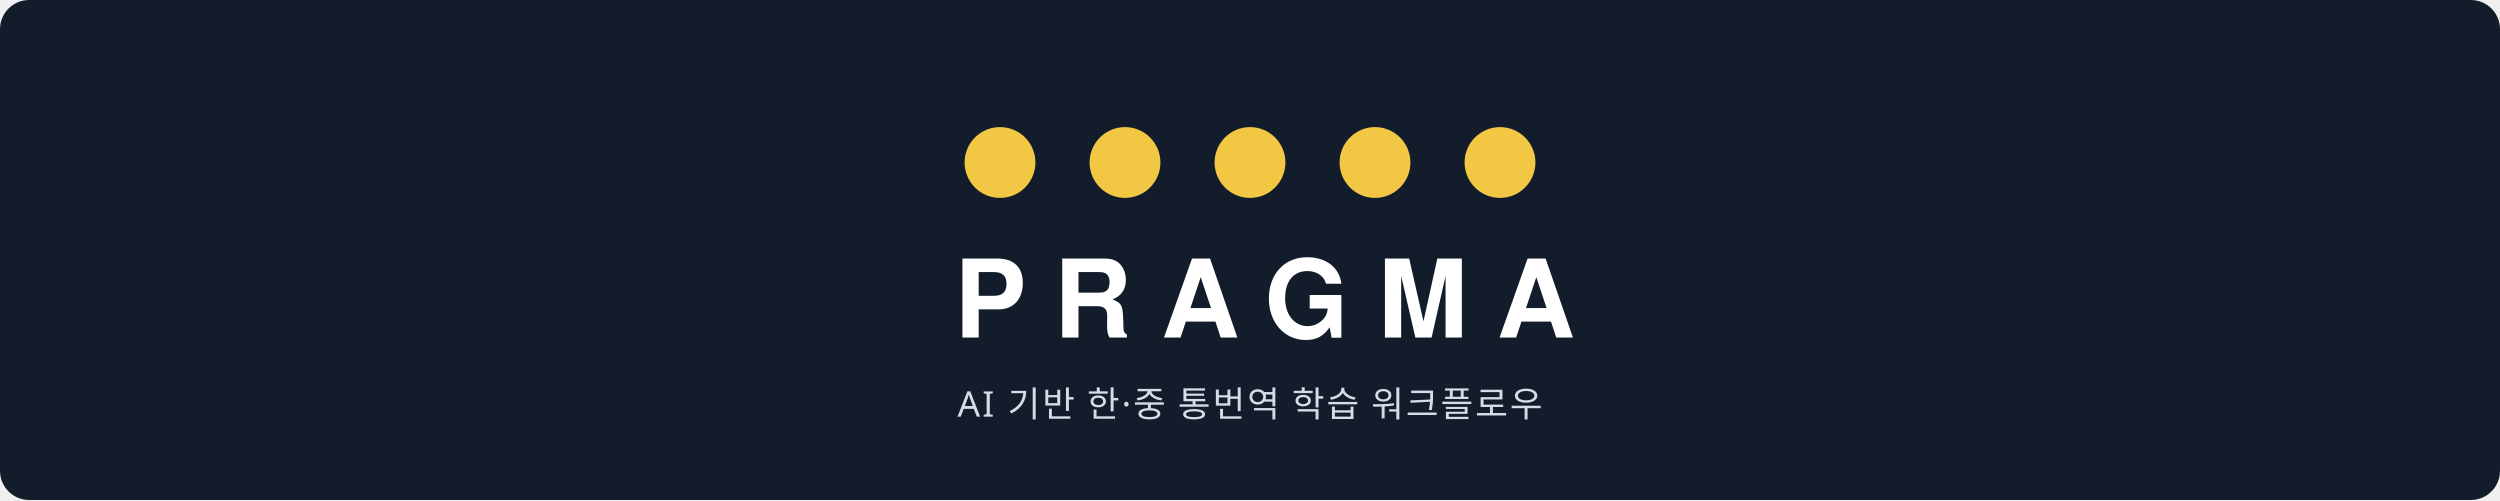
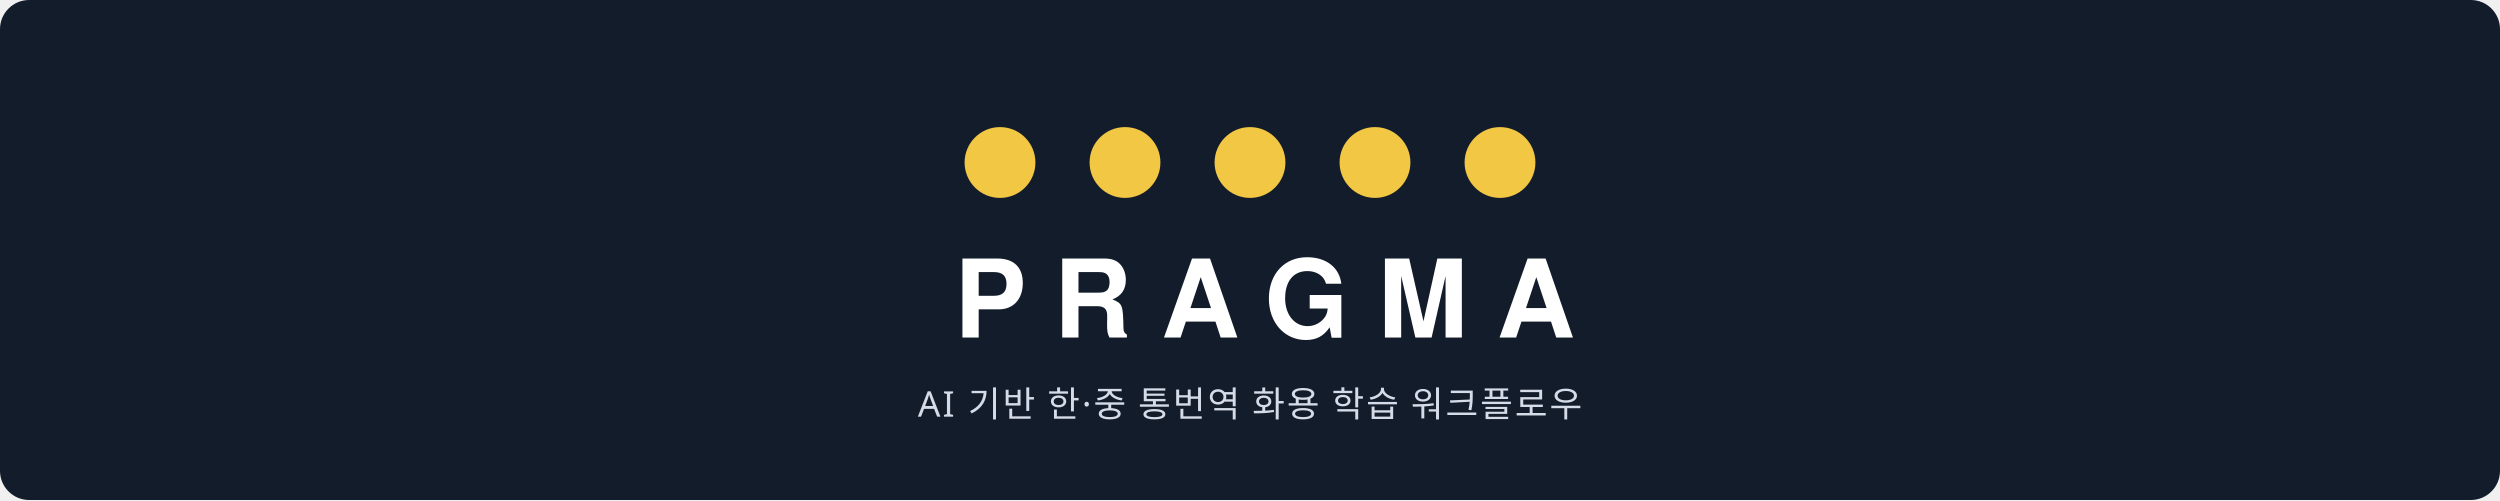
<svg xmlns="http://www.w3.org/2000/svg" width="1200" height="240" viewBox="0 0 1200 240" role="img" aria-label="PRAGMA">
  <rect width="1200" height="240" rx="14" fill="#131C2B" />
  <g fill="#F2C744">
    <circle cx="480" cy="78" r="17" />
    <circle cx="540" cy="78" r="17" />
    <circle cx="600" cy="78" r="17" />
    <circle cx="660" cy="78" r="17" />
    <circle cx="720" cy="78" r="17" />
  </g>
  <text x="607" y="162" text-anchor="middle" font-family="Segoe UI, Helvetica, Arial, sans-serif" font-size="52" font-weight="700" letter-spacing="14" fill="#FFFFFF">PRAGMA</text>
-   <text x="600" y="200" text-anchor="middle" font-family="Pretendard, Apple SD Gothic Neo, Malgun Gothic, Noto Sans KR, sans-serif" font-size="17" letter-spacing="1" fill="#D5DCE8">AI 기반 한·중 통번역 학습 워크플로우</text>
+   <text x="600" y="200" text-anchor="middle" font-family="Pretendard, Apple SD Gothic Neo, Malgun Gothic, Noto Sans KR, sans-serif" font-size="17" letter-spacing="1" fill="#D5DCE8">AI 기반 한·중 통번역 화용 학습 워크플로우</text>
</svg>
